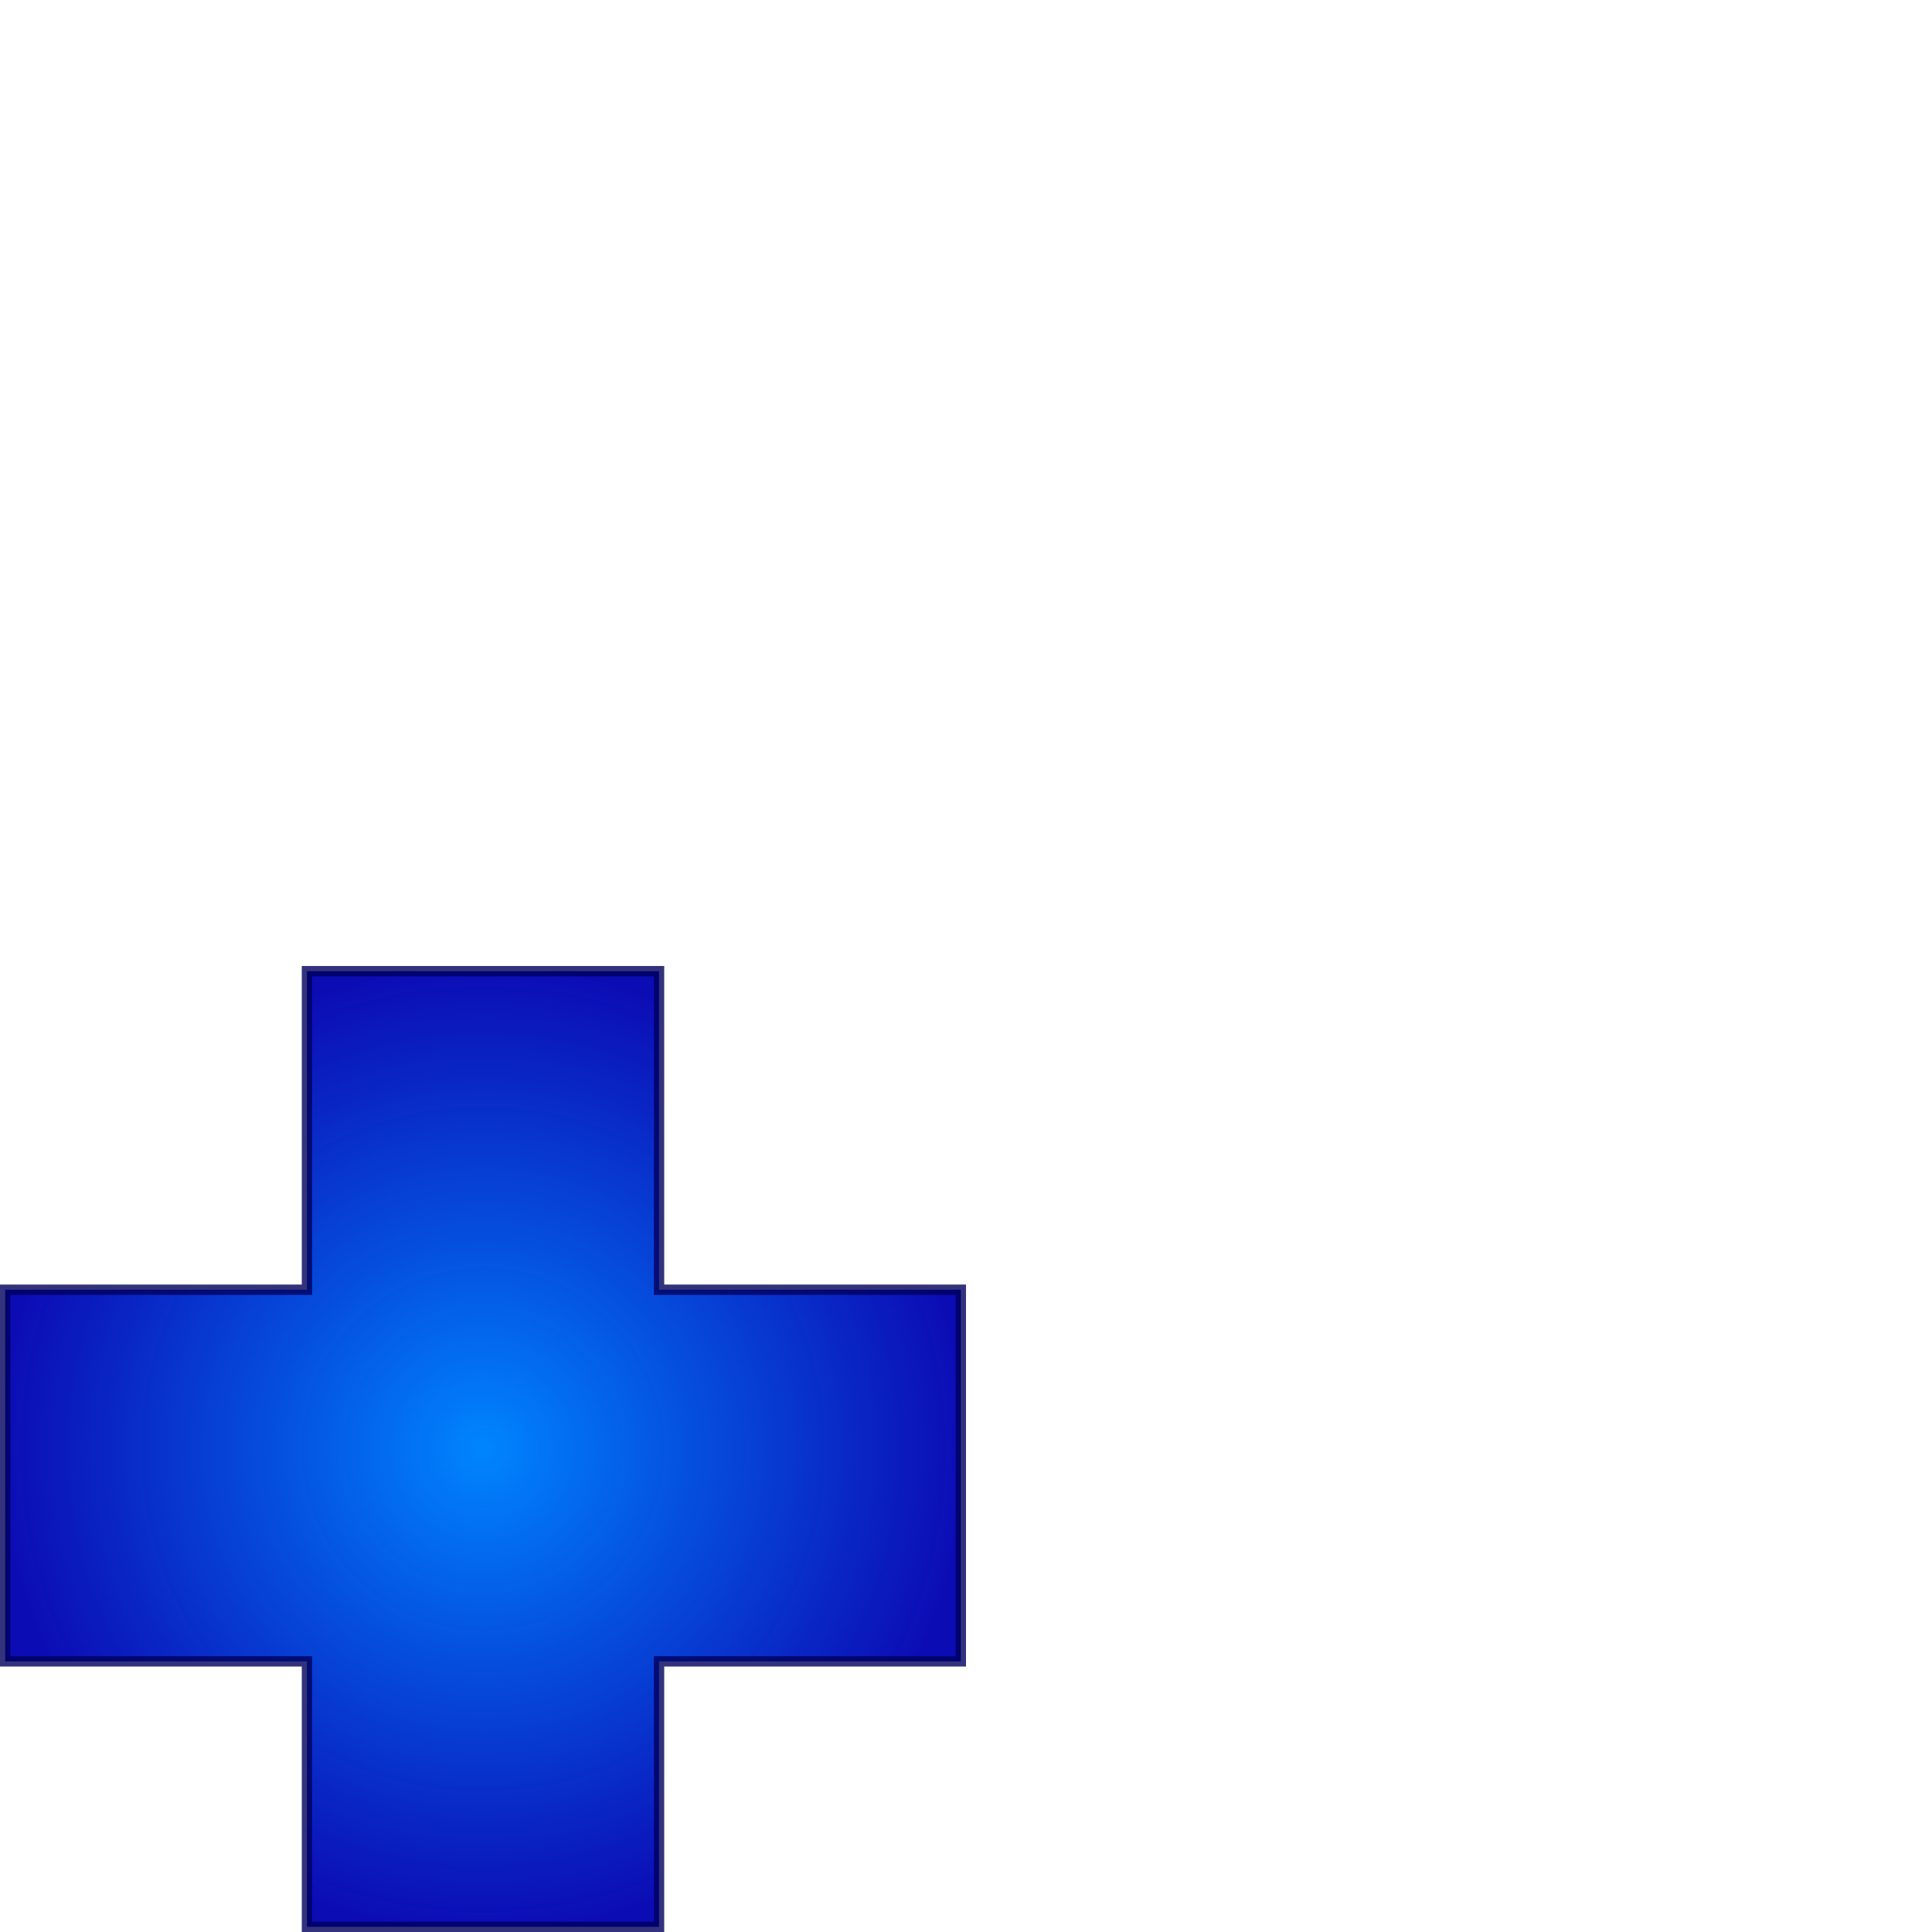
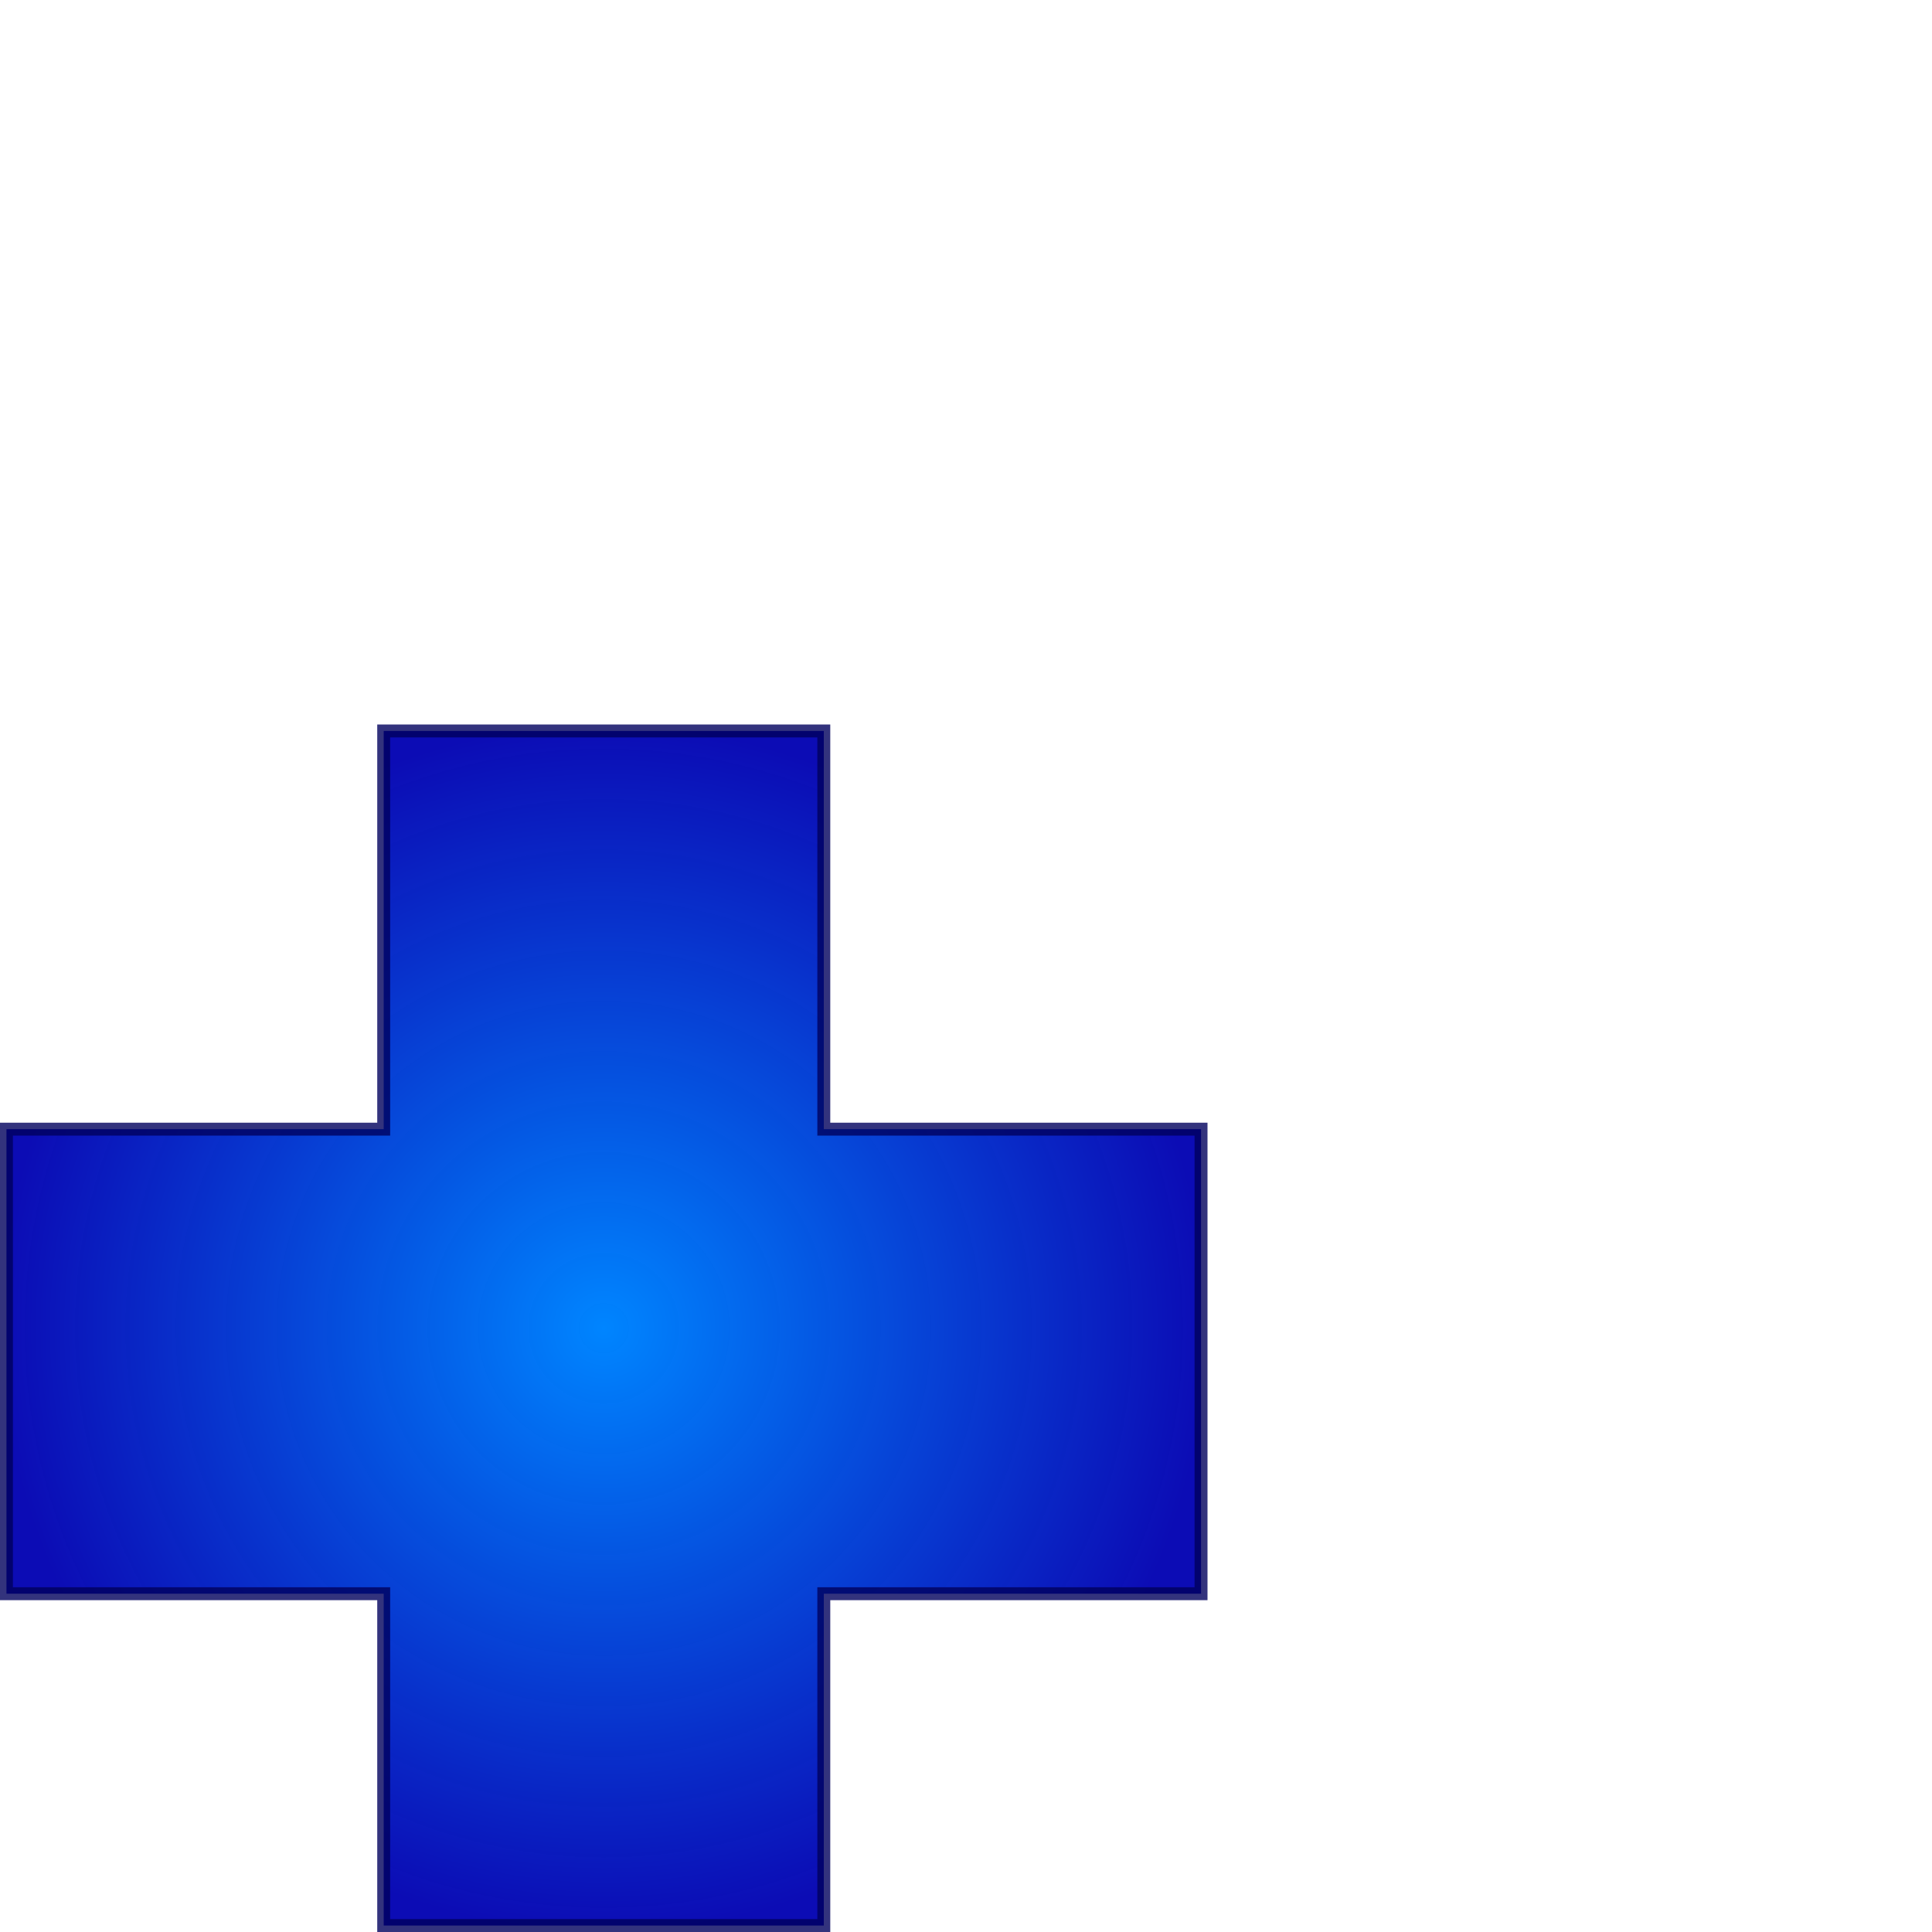
<svg xmlns="http://www.w3.org/2000/svg" xmlns:xlink="http://www.w3.org/1999/xlink" width="256" height="256" id="svg2183" version="1.0">
  <defs id="defs2185">
    <linearGradient id="linearGradient3179">
      <stop style="stop-color:#0085ff;stop-opacity:1;" offset="0" id="stop3181" />
      <stop id="stop3189" offset="1" style="stop-color:#0000b1;stop-opacity:0.953;" />
    </linearGradient>
-     <radialGradient xlink:href="#linearGradient3179" id="radialGradient3187" cx="47.5" cy="211" fx="47.5" fy="211" r="48" gradientTransform="matrix(1.332953,0,0,1.333724,0.6847394,-89.41582)" gradientUnits="userSpaceOnUse" />
+     <radialGradient xlink:href="#linearGradient3179" id="radialGradient3187" cx="47.5" cy="211" fx="47.5" fy="211" r="48" gradientTransform="matrix(1.666191,0,0,1.667155,0.8559243,-175.7697)" gradientUnits="userSpaceOnUse" />
  </defs>
  <g id="layer1">
-     <path style="fill:url(#radialGradient3187);fill-opacity:1;fill-rule:evenodd;stroke:#00005d;stroke-width:1.369px;stroke-linecap:butt;stroke-linejoin:miter;stroke-opacity:0.798" d="M 40.673,128.685 L 40.673,170.895 L 0.685,170.895 L 0.685,220.14 L 40.673,220.14 L 40.673,255.315 L 87.327,255.315 L 87.327,220.14 L 127.315,220.14 L 127.315,170.895 L 87.327,170.895 L 87.327,128.685 L 40.673,128.685 z " id="rect2196" />
+     <path style="fill:url(#radialGradient3187);fill-opacity:1;fill-rule:evenodd;stroke:#00005d;stroke-width:1.712px;stroke-linecap:butt;stroke-linejoin:miter;stroke-opacity:0.798" d="M 50.842,96.856 L 50.842,149.619 L 0.856,149.619 L 0.856,211.175 L 50.842,211.175 L 50.842,255.144 L 109.158,255.144 L 109.158,211.175 L 159.144,211.175 L 159.144,149.619 L 109.158,149.619 L 109.158,96.856 L 50.842,96.856 z " id="rect2196" />
  </g>
</svg>
